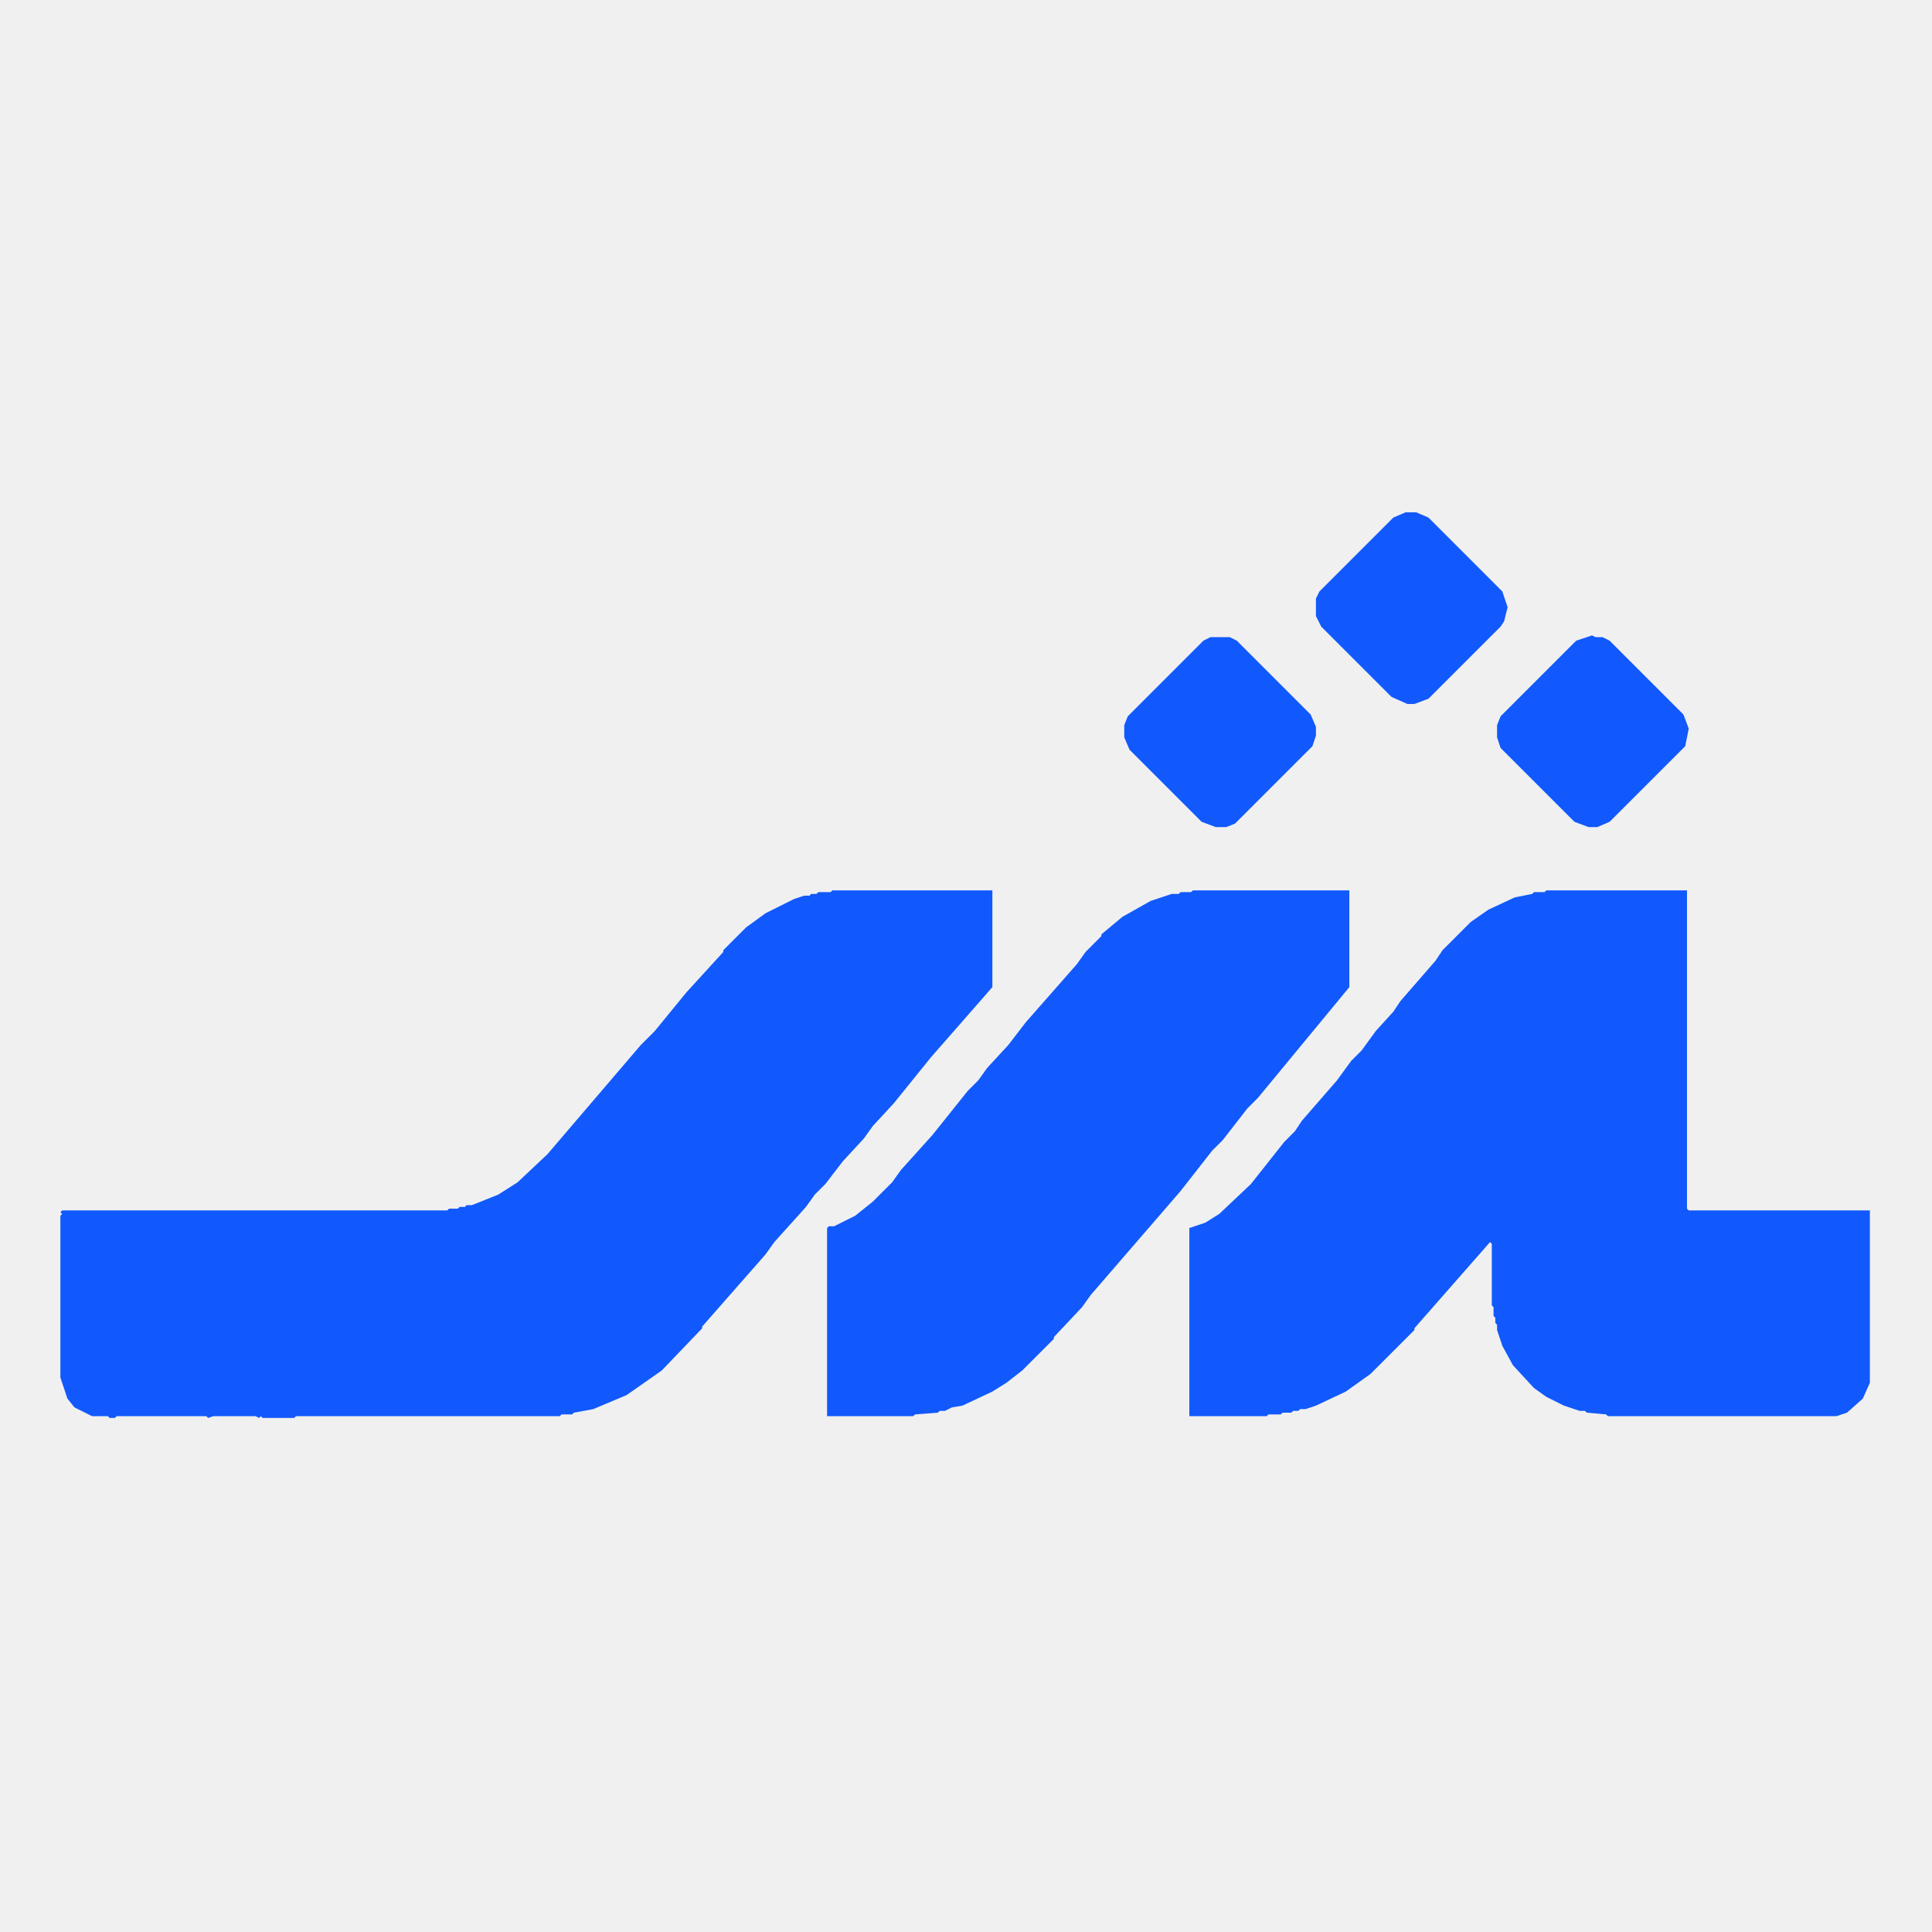
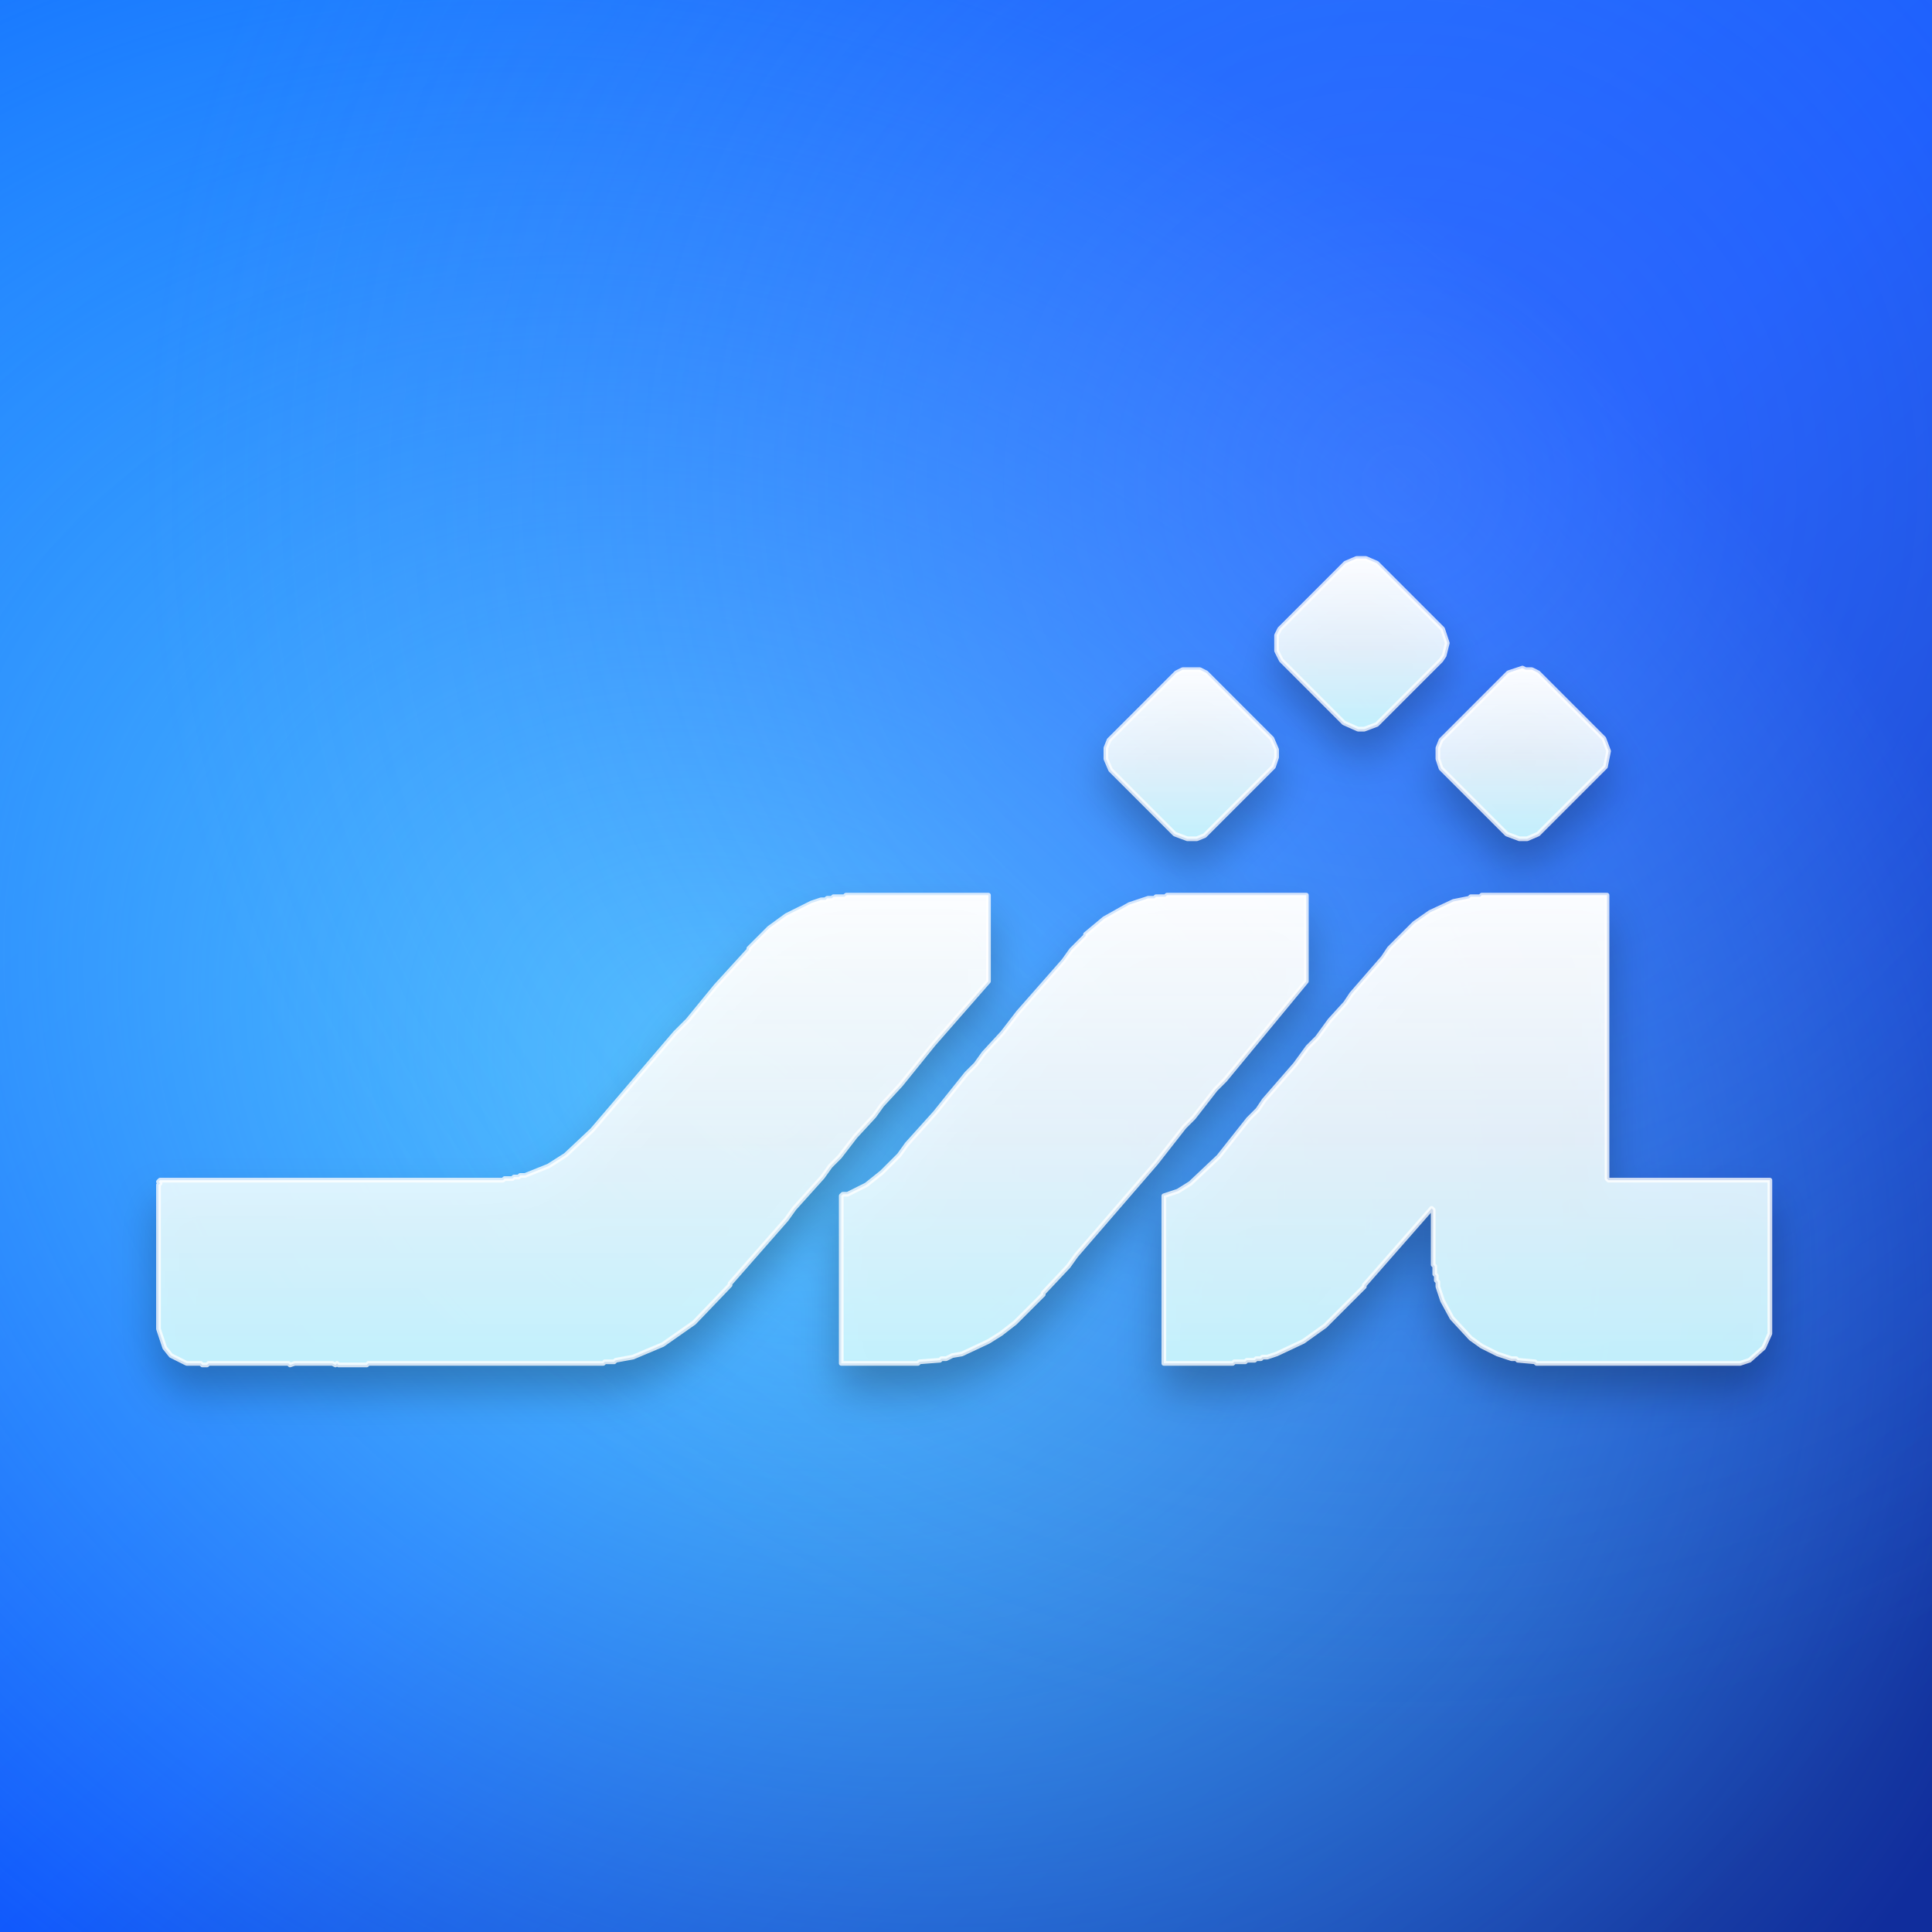
- <svg xmlns="http://www.w3.org/2000/svg" viewBox="0 0 64 64" fill="#1159FC">
-   <g transform="translate(2 16.9709) scale(0.05825243)">
-     <path id="dot-1" d="M765 0L758 3L716 45L714 49L714 59L717 65L757 105L766 109L770 109L778 106L819 65L821 62L823 54L820 45L778 3L771 0Z" />
-     <path id="dot-2" d="M871 70L862 73L819 116L817 121L817 128L819 134L861 176L869 179L874 179L881 176L924 133L926 123L923 115L881 73L877 71L873 71Z" />
-     <path id="dot-3" d="M654 71L650 73L607 116L605 121L605 128L608 135L649 176L657 179L663 179L668 177L712 133L714 127L714 122L711 115L669 73L665 71Z" />
-     <path id="body-1" d="M530 215L439 215L438 216L431 216L430 217L427 217L426 218L423 218L417 220L401 228L390 236L377 249L377 250L356 273L338 295L330 303L277 365L260 381L249 388L234 394L231 394L230 395L227 395L226 396L221 396L220 397L1 397L0 398L1 399L0 400L0 492L4 504L8 509L18 514L27 514L28 515L31 515L32 514L83 514L84 515L87 514L111 514L113 515L114 514L115 515L133 515L134 514L284 514L285 513L291 513L292 512L303 510L322 502L342 488L365 464L365 463L401 422L406 415L424 395L429 388L435 382L445 369L457 356L462 349L474 336L495 310L530 270Z" />
-     <path id="body-2" d="M733 215L644 215L643 216L637 216L636 217L632 217L620 221L604 230L592 240L592 241L583 250L578 257L549 290L539 303L527 316L522 323L516 329L496 354L478 374L473 381L462 392L452 400L440 406L437 406L436 407L436 514L485 514L486 513L499 512L500 511L503 511L507 509L513 508L530 500L538 495L547 488L565 470L565 469L581 452L586 445L637 386L655 363L661 357L675 339L681 333L733 270Z" />
-     <path id="body-3" d="M925 215L845 215L844 216L838 216L837 217L827 219L812 226L802 233L786 249L782 255L762 278L758 284L748 295L740 306L734 312L726 323L706 346L702 352L696 358L677 382L659 399L651 404L642 407L642 514L686 514L687 513L694 513L695 512L700 512L701 511L704 511L705 510L708 510L714 508L731 500L745 490L770 465L770 464L813 415L814 416L814 451L815 452L815 457L816 458L816 461L817 462L817 465L820 474L826 485L838 498L845 503L855 508L864 511L867 511L868 512L879 513L880 514L1010 514L1016 512L1025 504L1029 495L1029 397L926 397L925 396Z" />
+ <svg xmlns="http://www.w3.org/2000/svg" viewBox="0 0 1024 1024" fill="none">
+   <defs>
+     <linearGradient id="background" x1="74" y1="62" x2="942" y2="976" gradientUnits="userSpaceOnUse">
+       <stop stop-color="#1979FF" />
+       <stop offset=".52" stop-color="#1159FC" />
+       <stop offset="1" stop-color="#102D9C" />
+     </linearGradient>
+     <radialGradient id="aquaGlow" cx="0" cy="0" r="1" gradientTransform="matrix(610 410 -330 491 400 580)" gradientUnits="userSpaceOnUse">
+       <stop stop-color="#69E8FF" stop-opacity=".78" />
+       <stop offset="1" stop-color="#69E8FF" stop-opacity="0" />
+     </radialGradient>
+     <radialGradient id="blueGlow" cx="0" cy="0" r="1" gradientTransform="matrix(480 470 -470 480 746 256)" gradientUnits="userSpaceOnUse">
+       <stop stop-color="#567DFF" stop-opacity=".45" />
+       <stop offset="1" stop-color="#567DFF" stop-opacity="0" />
+     </radialGradient>
+     <linearGradient id="glass" x1="0" y1="0" x2="0" y2="1" gradientUnits="objectBoundingBox">
+       <stop stop-color="#FFFFFF" stop-opacity=".98" />
+       <stop offset=".52" stop-color="#F4FCFF" stop-opacity=".91" />
+       <stop offset="1" stop-color="#C8F5FF" stop-opacity=".96" />
+     </linearGradient>
+     <filter id="glassShadow" x="-10%" y="-14%" width="120%" height="138%" color-interpolation-filters="sRGB">
+       <feGaussianBlur in="SourceAlpha" stdDeviation="13" />
+       <feOffset dy="16" />
+       <feComponentTransfer>
+         <feFuncA type="linear" slope=".27" />
+       </feComponentTransfer>
+       <feMerge>
+         <feMergeNode />
+         <feMergeNode in="SourceGraphic" />
+       </feMerge>
+     </filter>
+   </defs>
+   <path fill="url(#background)" d="M0 0h1024v1024H0z" />
+   <path fill="url(#aquaGlow)" d="M0 0h1024v1024H0z" />
+   <path fill="url(#blueGlow)" d="M0 0h1024v1024H0z" />
+   <g transform="translate(84 296) scale(.83)" fill="url(#glass)" stroke="#FFFFFF" stroke-opacity=".78" stroke-width="3" stroke-linejoin="round" filter="url(#glassShadow)">
+     <path d="M765 0L758 3L716 45L714 49L714 59L717 65L757 105L766 109L770 109L778 106L819 65L821 62L823 54L820 45L778 3L771 0Z" />
+     <path d="M871 70L862 73L819 116L817 121L817 128L819 134L861 176L869 179L874 179L881 176L924 133L926 123L923 115L881 73L877 71L873 71Z" />
+     <path d="M654 71L650 73L607 116L605 121L605 128L608 135L649 176L657 179L663 179L668 177L712 133L714 127L714 122L711 115L669 73L665 71Z" />
+     <path d="M530 215L439 215L438 216L431 216L430 217L427 217L426 218L423 218L417 220L401 228L390 236L377 249L377 250L356 273L338 295L330 303L277 365L260 381L249 388L234 394L231 394L230 395L227 395L226 396L221 396L220 397L1 397L0 398L1 399L0 400L0 492L4 504L8 509L18 514L27 514L28 515L31 515L32 514L83 514L84 515L87 514L111 514L113 515L114 514L115 515L133 515L134 514L284 514L285 513L291 513L292 512L303 510L322 502L342 488L365 464L365 463L401 422L406 415L424 395L429 388L435 382L445 369L457 356L462 349L474 336L495 310L530 270Z" />
+     <path d="M733 215L644 215L643 216L637 216L636 217L632 217L620 221L604 230L592 240L592 241L583 250L578 257L549 290L539 303L527 316L522 323L516 329L496 354L478 374L473 381L462 392L452 400L440 406L437 406L436 407L436 514L485 514L486 513L499 512L500 511L503 511L507 509L513 508L530 500L538 495L547 488L565 470L565 469L581 452L586 445L637 386L655 363L661 357L675 339L681 333L733 270Z" />
+     <path d="M925 215L845 215L844 216L838 216L837 217L827 219L812 226L802 233L786 249L782 255L762 278L758 284L748 295L740 306L734 312L726 323L706 346L702 352L696 358L677 382L659 399L651 404L642 407L642 514L686 514L687 513L694 513L695 512L700 512L701 511L704 511L705 510L708 510L714 508L731 500L745 490L770 465L770 464L813 415L814 416L814 451L815 452L815 457L816 458L816 461L817 462L817 465L820 474L826 485L838 498L845 503L855 508L864 511L867 511L868 512L879 513L880 514L1010 514L1016 512L1025 504L1029 495L1029 397L926 397L925 396Z" />
  </g>
</svg>
